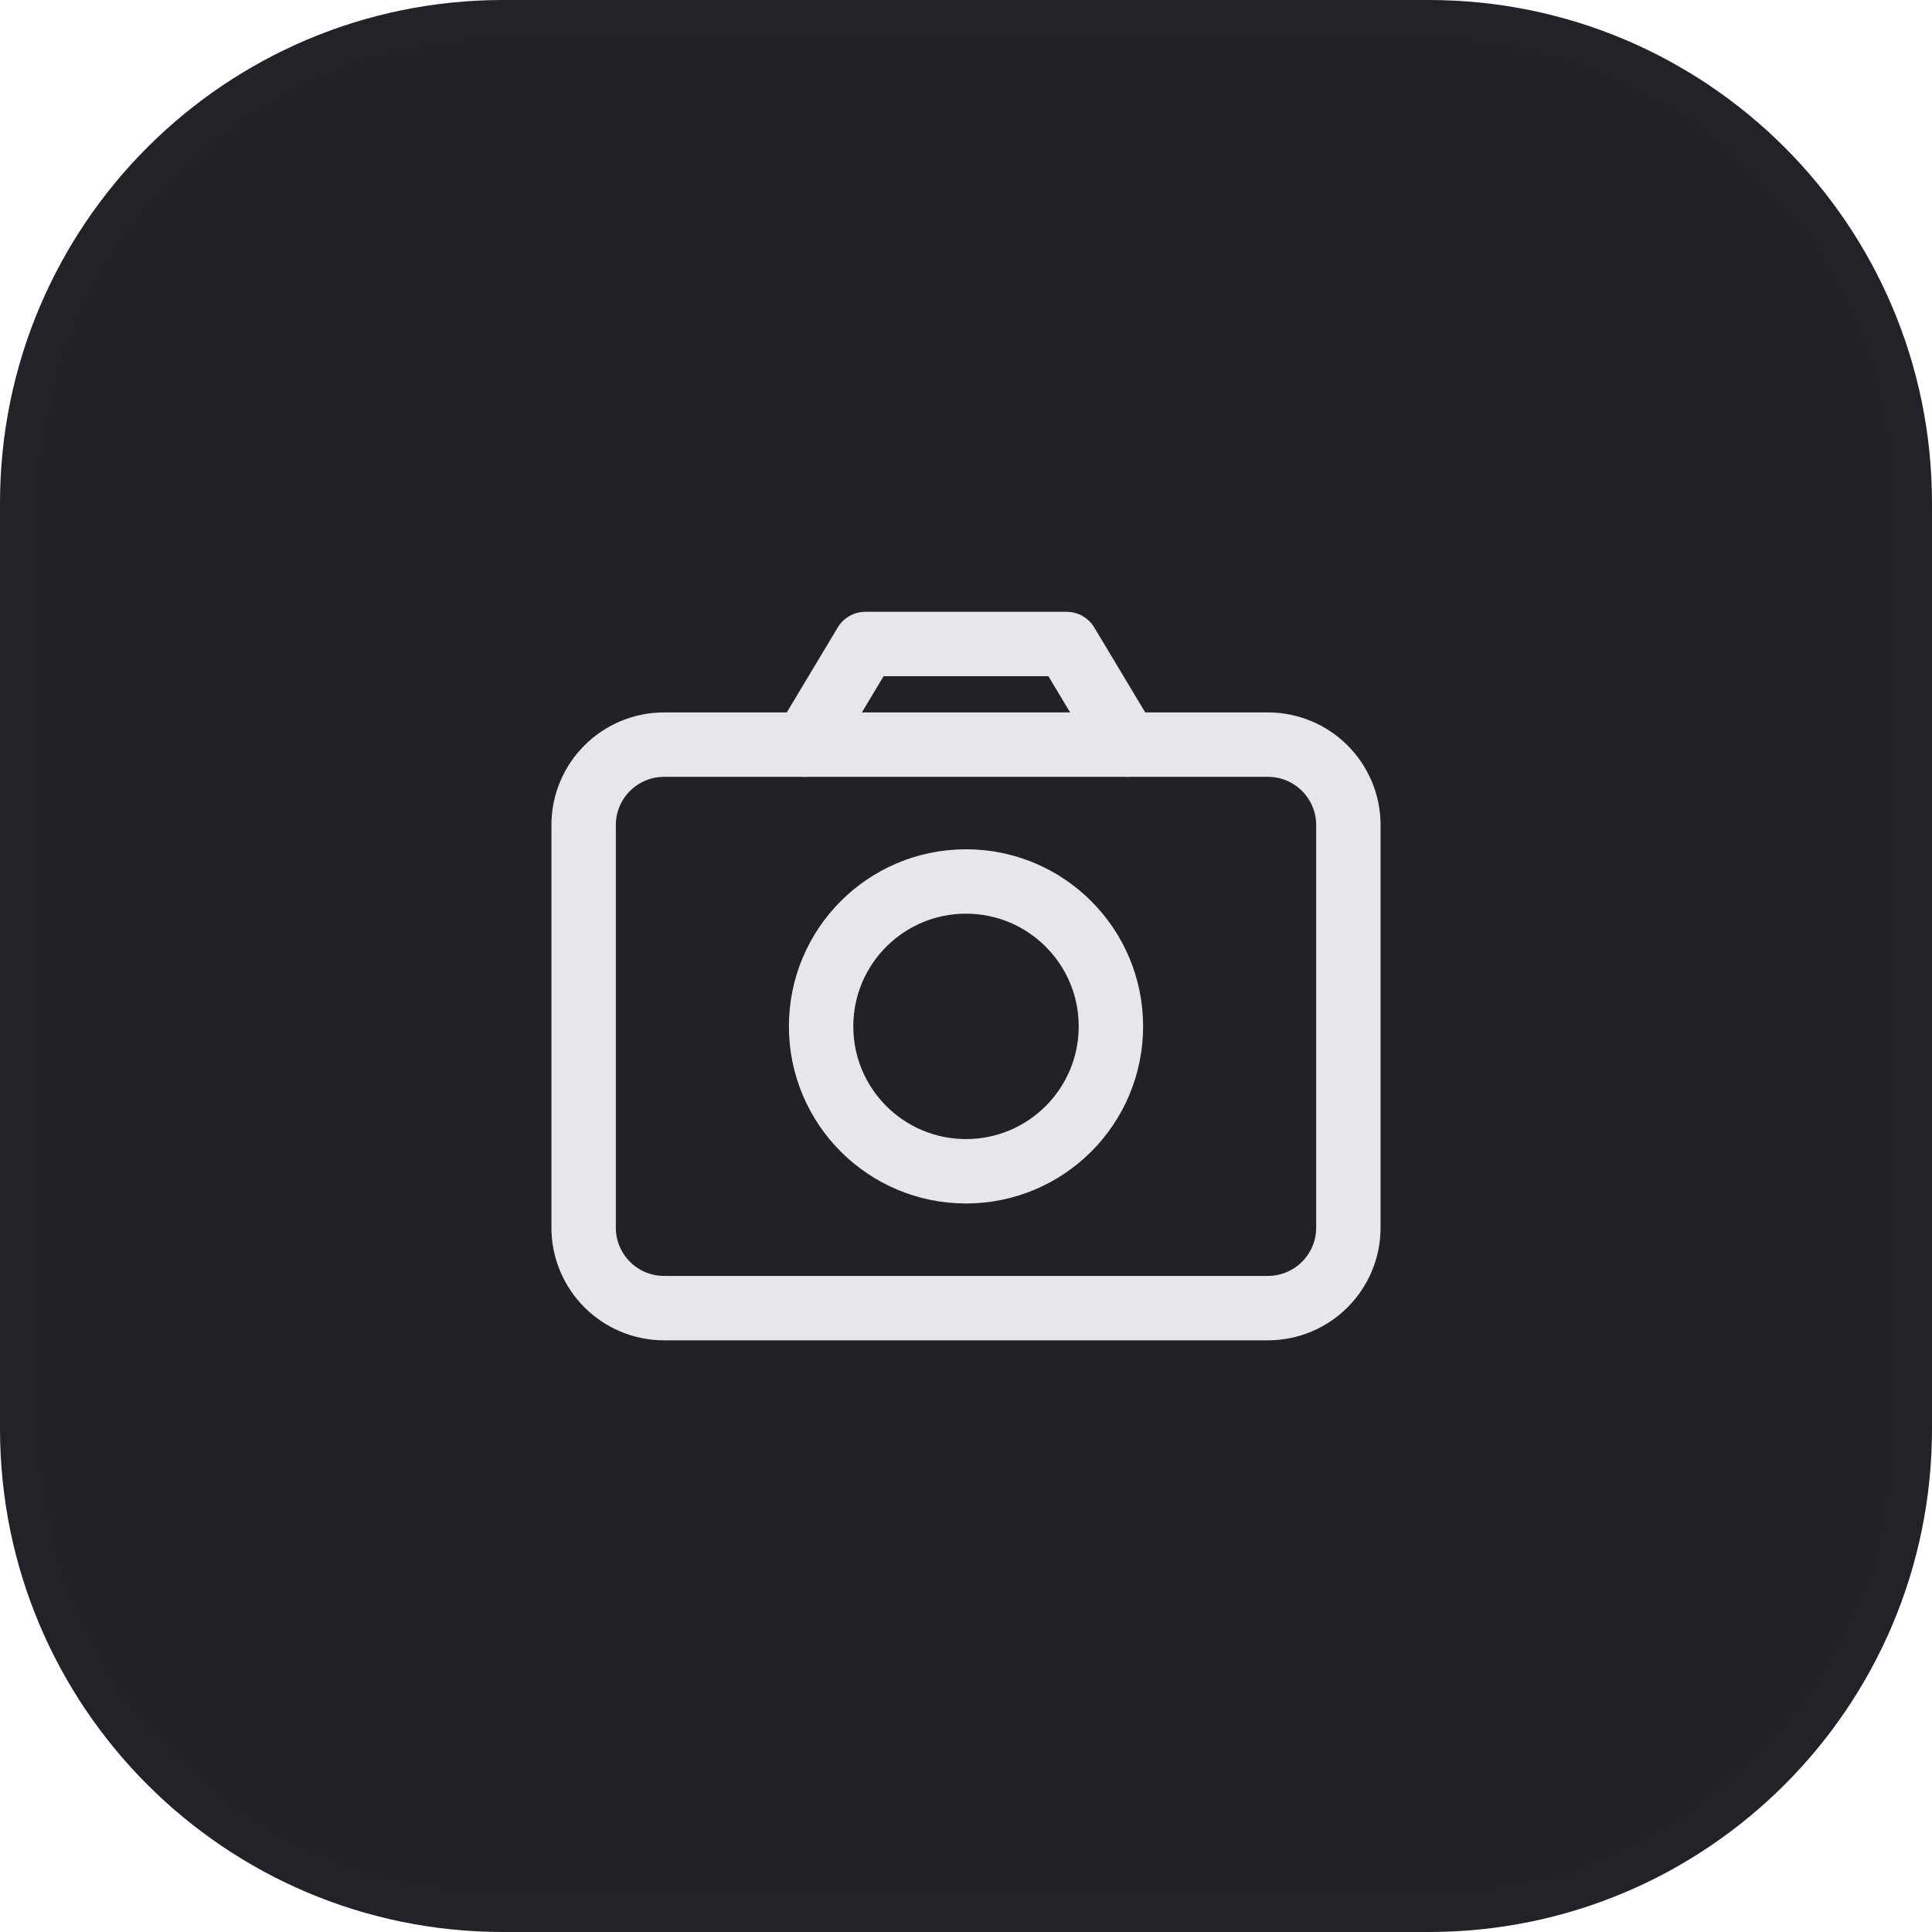
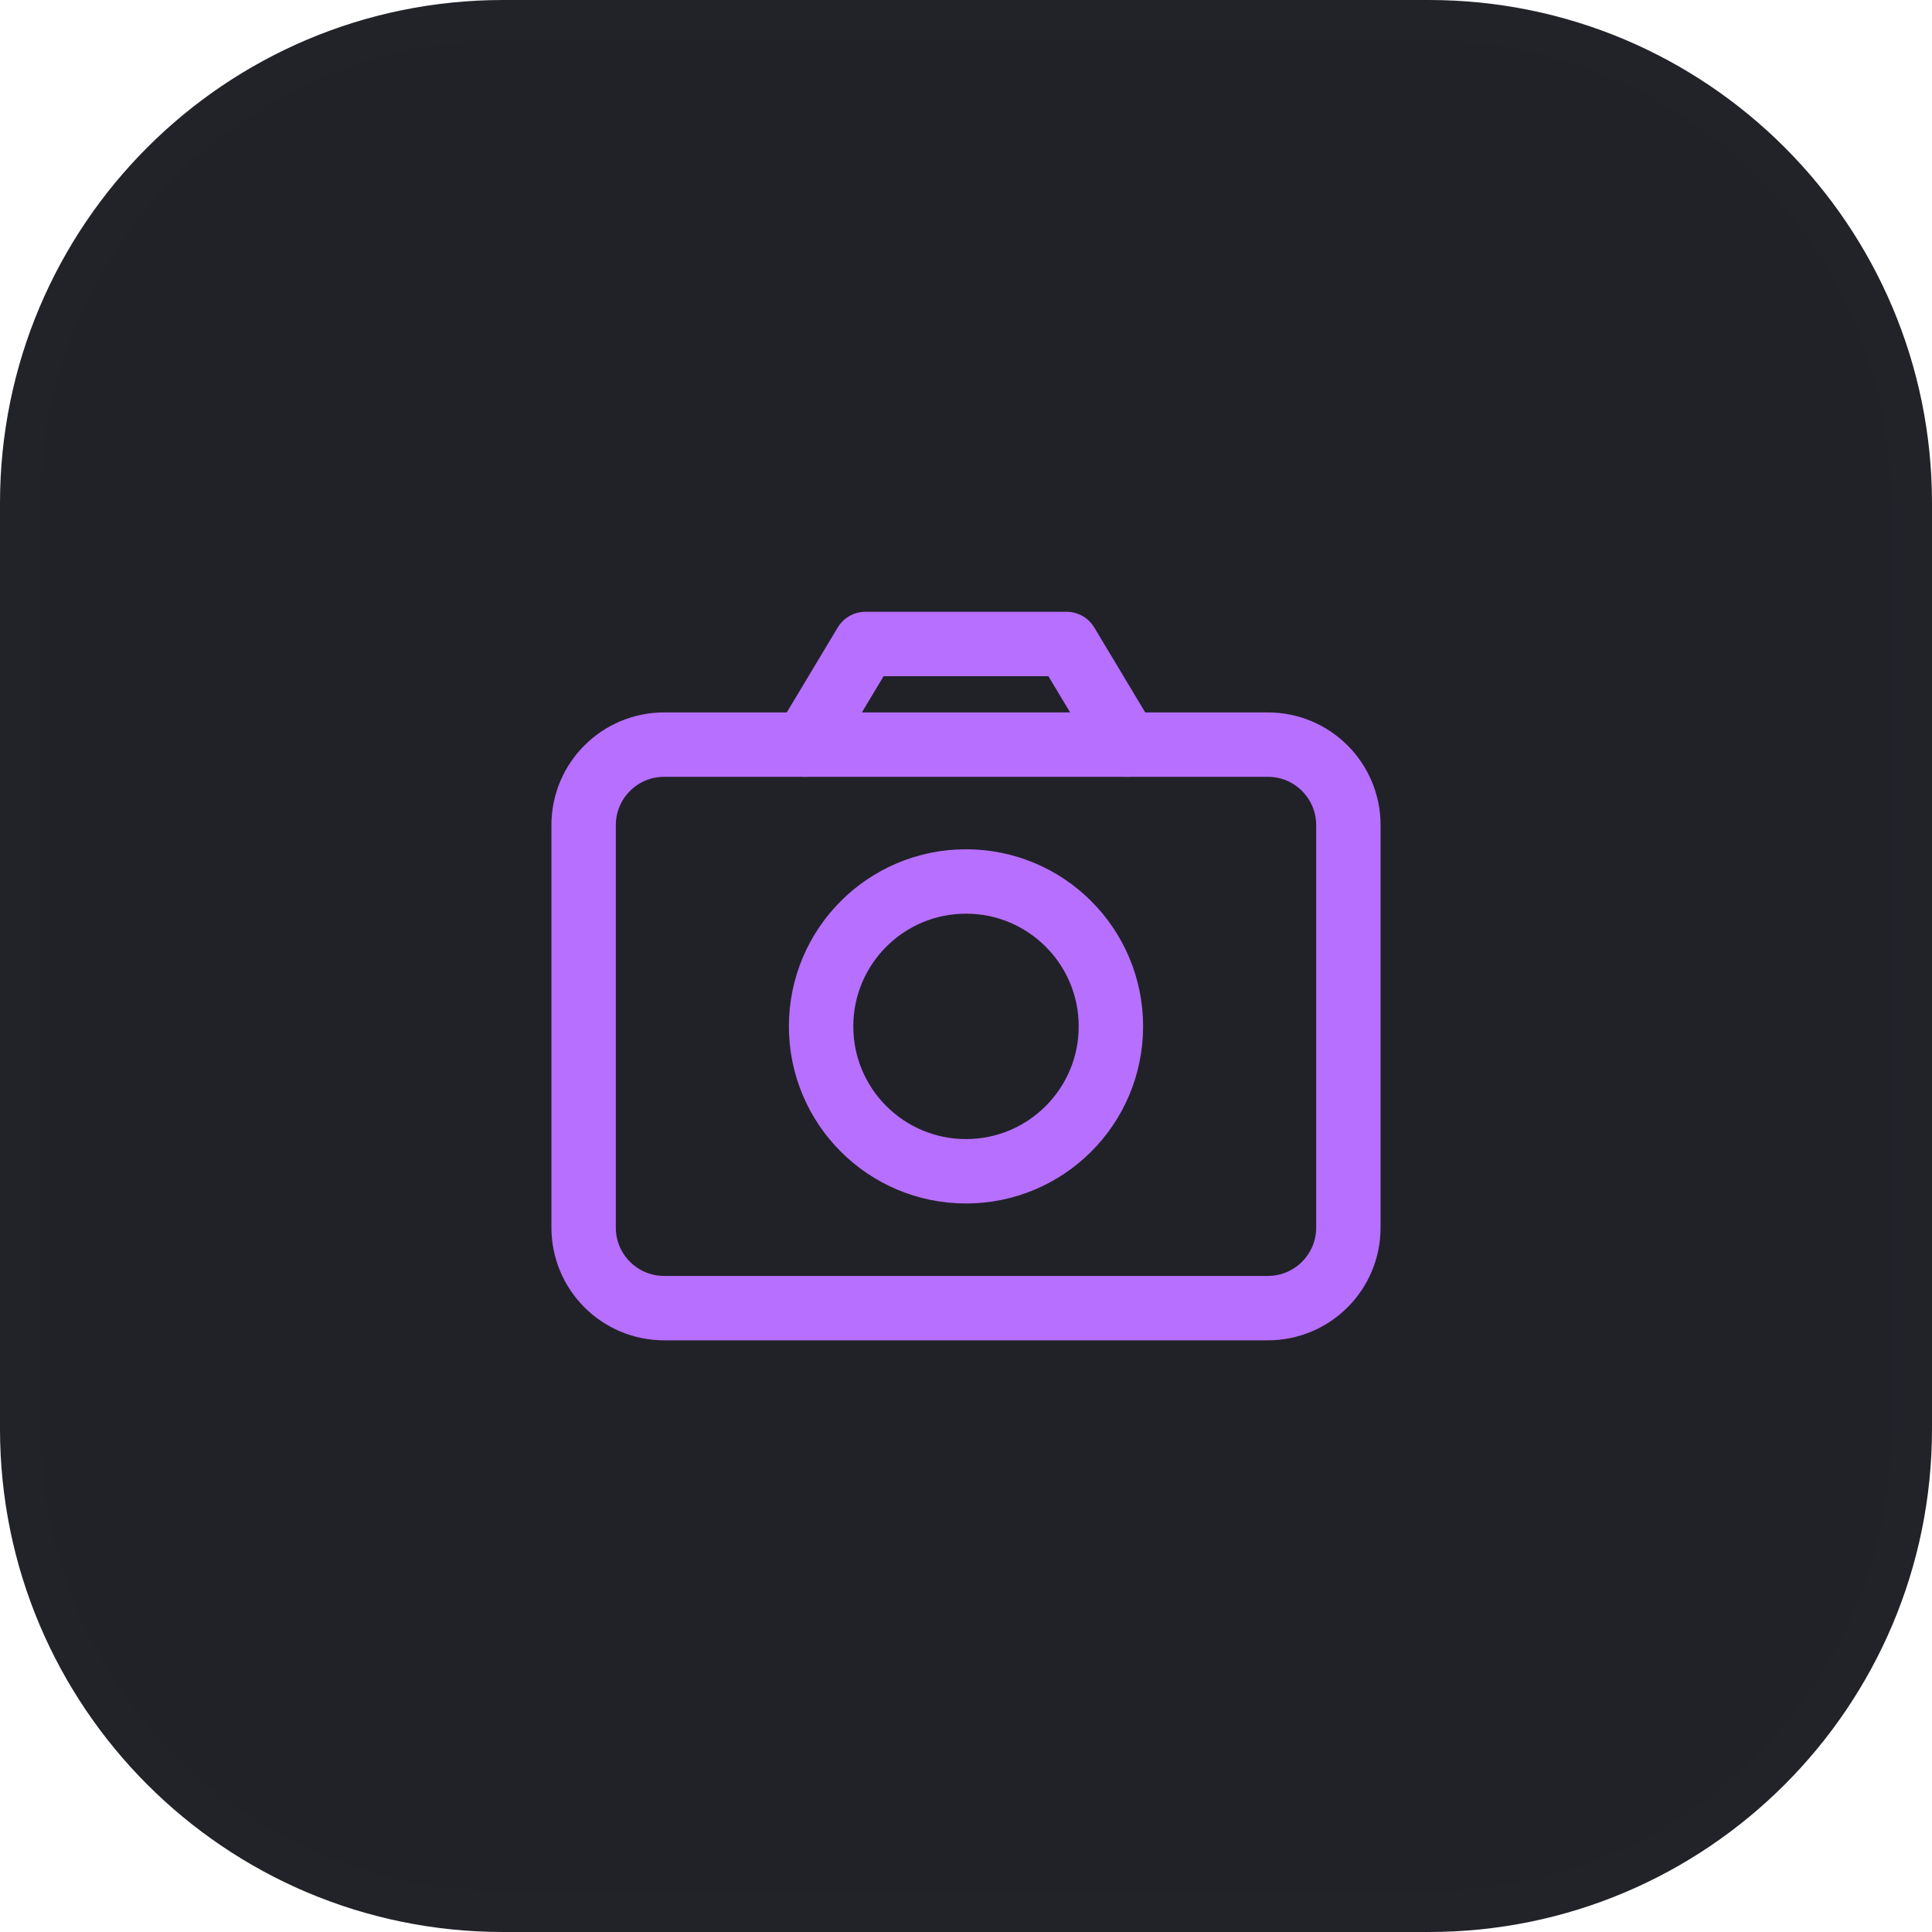
<svg xmlns="http://www.w3.org/2000/svg" width="48" height="48" viewBox="0 0 48 48" role="img" aria-labelledby="t">
  <rect x="0.5" y="0.5" width="47" height="47" rx="12" fill="#212228" stroke="#222329" />
-   <g transform="translate(12.0 12.0) scale(1)" fill="none" stroke="#e6e7eb" stroke-width="1.6" stroke-linecap="round" stroke-linejoin="round">
+   <g transform="translate(12.0 12.0) scale(1)" fill="none" stroke="#b76fff" stroke-width="1.6" stroke-linecap="round" stroke-linejoin="round">
    <rect x="2.5" y="6.5" width="19" height="14" rx="2" />
    <path d="M8 6.5l1.5-2.5h5L16 6.5" />
    <circle cx="12" cy="13.5" r="3.6" />
  </g>
</svg>
